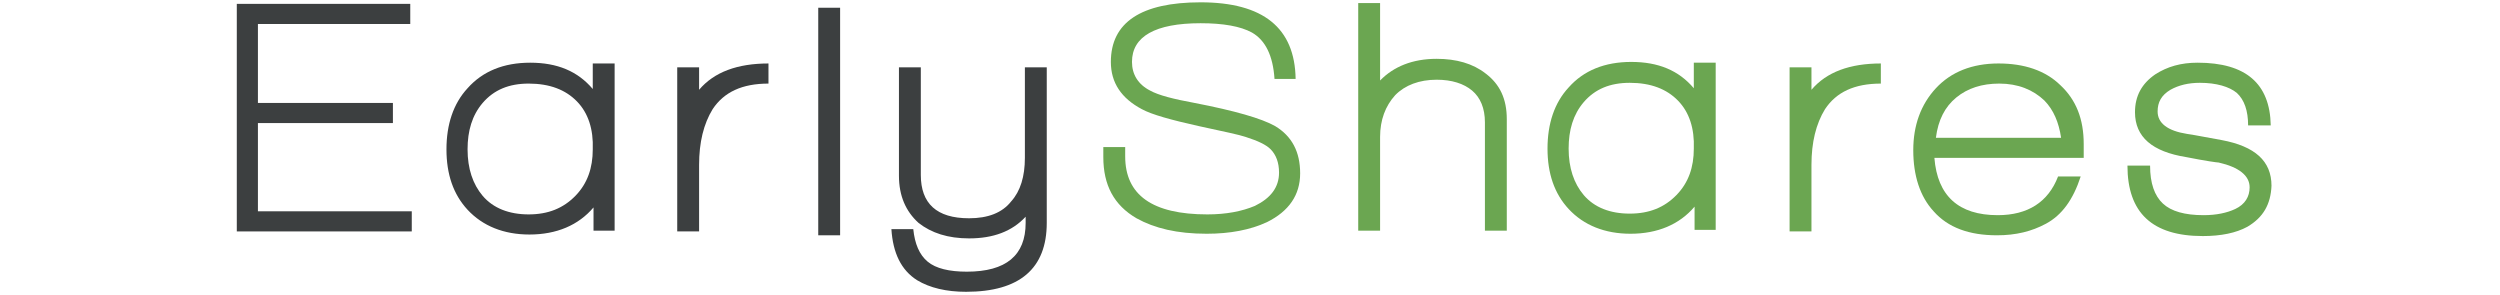
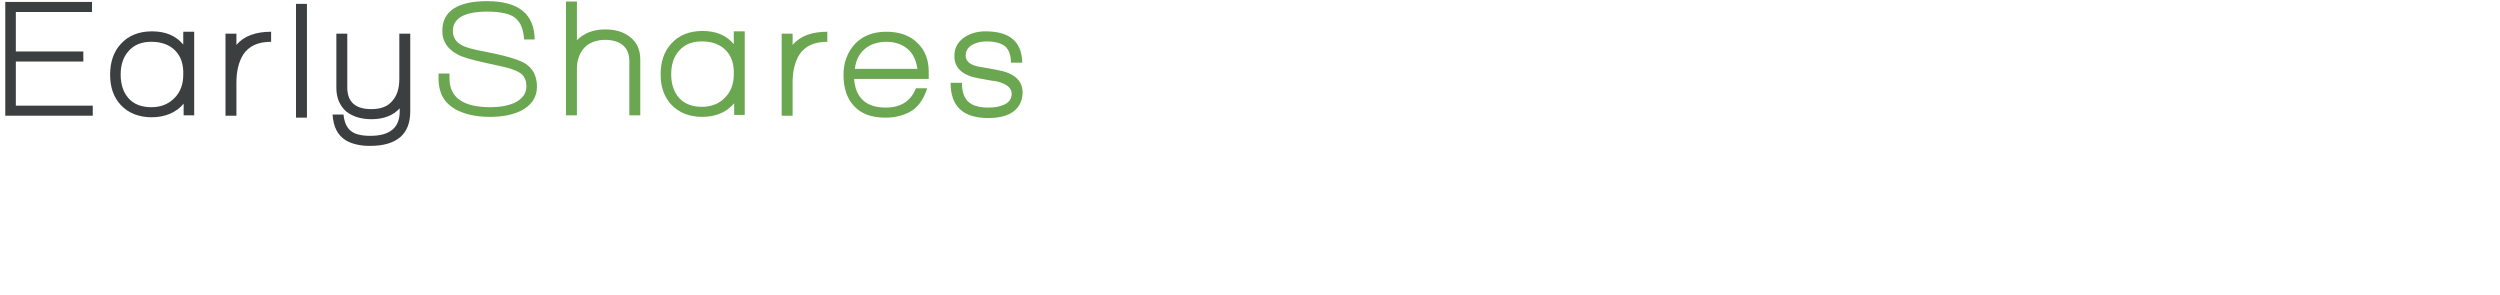
- <svg xmlns="http://www.w3.org/2000/svg" width="442px" height="52px" viewBox="0 0 181 26" version="1.1">
+ <svg xmlns="http://www.w3.org/2000/svg" width="442px" height="52px" viewBox="0 0 442 52" version="1.1">
  <defs />
  <g id="Page-1" stroke="none" stroke-width="1" fill="none" fill-rule="evenodd">
    <g id="es_logo" transform="translate(1, 0)">
      <path d="M-0.067,0.342 L15.267,0.342 L15.267,2.121 L1.8,2.121 L1.8,9.1 L13.733,9.1 L13.733,10.879 L1.8,10.879 L1.8,18.679 L15.4,18.679 L15.4,20.458 L-0.067,20.458" id="Shape" fill="#3c3f40" />
      <path d="M31.467,20.458 L31.467,18.337 C30.133,19.911 28.2,20.732 25.8,20.732 C23.533,20.732 21.667,19.979 20.333,18.542 C19.067,17.174 18.467,15.395 18.467,13.205 C18.467,11.016 19.067,9.168 20.333,7.8 C21.667,6.295 23.533,5.542 25.867,5.542 C28.267,5.542 30.067,6.295 31.4,7.868 L31.4,5.611 L33.333,5.611 L33.333,20.389 L31.467,20.389 L31.467,20.458 Z M30,8.963 C29,7.937 27.6,7.389 25.733,7.389 C24,7.389 22.667,7.937 21.667,9.1 C20.733,10.195 20.333,11.563 20.333,13.205 C20.333,14.916 20.8,16.284 21.667,17.311 C22.6,18.405 24,18.953 25.733,18.953 C27.467,18.953 28.8,18.405 29.867,17.311 C30.933,16.216 31.4,14.847 31.4,13.205 C31.467,11.426 31,9.989 30,8.963 L30,8.963 Z" id="Shape" fill="#3C3F40" />
      <path d="M42,9.647 C41.2,10.947 40.8,12.589 40.8,14.574 L40.8,20.458 L38.867,20.458 L38.867,5.953 L40.8,5.953 L40.8,7.937 C42.133,6.363 44.2,5.611 46.933,5.611 L46.933,7.389 C44.6,7.389 43,8.142 42,9.647" id="Shape" fill="#3C3F40" />
      <rect id="Rectangle-path" fill="#3C3F40" x="51.333" y="0.684" width="1.933" height="20.116" />
      <path d="M64.4,25.795 C62.667,25.795 61.2,25.453 60.067,24.768 C58.667,23.879 57.933,22.374 57.8,20.253 L59.733,20.253 C59.867,21.553 60.267,22.511 61,23.126 C61.733,23.742 62.933,24.016 64.467,24.016 C67.933,24.016 69.667,22.579 69.667,19.705 L69.667,19.158 C68.467,20.458 66.8,21.074 64.667,21.074 C62.8,21.074 61.333,20.595 60.2,19.705 C59.067,18.679 58.467,17.311 58.467,15.532 L58.467,5.953 L60.4,5.953 L60.4,15.463 C60.4,17.995 61.8,19.295 64.667,19.295 C66.333,19.295 67.6,18.816 68.4,17.789 C69.2,16.9 69.6,15.6 69.6,13.958 L69.6,5.953 L71.533,5.953 L71.533,19.705 C71.533,23.742 69.133,25.795 64.4,25.795" id="Shape" fill="#3C3F40" />
      <path d="M85.667,20.663 C83.067,20.663 81.067,20.184 79.467,19.295 C77.467,18.132 76.533,16.353 76.533,13.889 L76.533,13 L78.467,13 L78.467,13.821 C78.467,17.242 80.867,18.953 85.733,18.953 C87.4,18.953 88.8,18.679 89.933,18.2 C91.333,17.516 92.067,16.558 92.067,15.258 C92.067,14.368 91.8,13.684 91.333,13.205 C90.933,12.795 90.2,12.453 89.133,12.111 C88.533,11.905 87.2,11.632 85,11.153 C82.533,10.605 80.8,10.126 79.933,9.647 C78.133,8.689 77.2,7.321 77.2,5.474 C77.2,1.984 79.867,0.205 85.133,0.205 C90.667,0.205 93.467,2.463 93.533,6.979 L91.667,6.979 C91.533,4.926 90.867,3.558 89.667,2.874 C88.667,2.326 87.133,2.053 85.133,2.053 C81.133,2.053 79.067,3.216 79.067,5.474 C79.067,6.568 79.6,7.458 80.667,8.005 C81.4,8.416 82.733,8.758 84.6,9.1 C88.133,9.784 90.533,10.468 91.733,11.153 C93.2,12.042 93.933,13.411 93.933,15.326 C93.933,17.242 92.933,18.679 91,19.637 C89.533,20.321 87.733,20.663 85.667,20.663" id="Shape" fill="#6BA651" />
      <path d="M110.267,20.458 L110.267,10.811 C110.267,9.579 109.867,8.621 109.133,8.005 C108.4,7.389 107.333,7.047 106,7.047 C104.467,7.047 103.2,7.526 102.333,8.416 C101.467,9.374 101,10.605 101,12.111 L101,20.389 L99.067,20.389 L99.067,0.274 L101,0.274 L101,7.116 C102.2,5.884 103.867,5.2 106,5.2 C107.733,5.2 109.2,5.611 110.333,6.5 C111.6,7.458 112.2,8.758 112.2,10.537 L112.2,20.389 L110.267,20.389 L110.267,20.458 Z" id="Shape" fill="#6BA651" />
      <path d="M140.333,9.647 C139.533,10.947 139.133,12.589 139.133,14.574 L139.133,20.458 L137.2,20.458 L137.2,5.953 L139.133,5.953 L139.133,7.937 C140.467,6.363 142.533,5.611 145.267,5.611 L145.267,7.389 C142.933,7.389 141.333,8.142 140.333,9.647" id="Shape" fill="#6BA651" />
      <path d="M150,13.958 C150.267,17.311 152.133,19.021 155.6,19.021 C158.267,19.021 160.067,17.858 160.933,15.6 L162.933,15.6 C162.267,17.653 161.267,19.021 159.867,19.774 C158.6,20.458 157.2,20.8 155.533,20.8 C153.067,20.8 151.2,20.116 149.933,18.679 C148.733,17.379 148.133,15.532 148.133,13.274 C148.133,11.084 148.8,9.237 150.133,7.8 C151.467,6.363 153.333,5.611 155.667,5.611 C157.933,5.611 159.8,6.226 161.133,7.526 C162.533,8.826 163.2,10.537 163.2,12.726 L163.2,13.958 L150,13.958 L150,13.958 Z M159.733,8.895 C158.733,7.937 157.4,7.389 155.733,7.389 C154.2,7.389 152.933,7.8 151.933,8.621 C150.933,9.442 150.333,10.605 150.133,12.179 L161.2,12.179 C161,10.811 160.533,9.716 159.733,8.895 L159.733,8.895 Z" id="Shape" fill="#6BA651" />
      <path d="M177.667,20.047 C176.667,20.595 175.333,20.868 173.733,20.868 C169.267,20.868 167.067,18.816 167.067,14.642 L169.067,14.642 C169.067,16.216 169.467,17.311 170.2,17.995 C170.933,18.679 172.133,19.021 173.8,19.021 C174.933,19.021 175.867,18.816 176.6,18.474 C177.467,18.063 177.867,17.379 177.867,16.558 C177.867,15.532 176.933,14.779 175.133,14.368 C175,14.368 174,14.232 172.267,13.889 C169.267,13.411 167.733,12.111 167.733,9.921 C167.733,8.484 168.333,7.389 169.533,6.568 C170.6,5.884 171.8,5.542 173.267,5.542 C177.533,5.542 179.667,7.389 179.733,11.084 L177.733,11.084 C177.733,9.784 177.4,8.826 176.733,8.211 C176.067,7.663 174.933,7.321 173.467,7.321 C172.467,7.321 171.6,7.526 170.867,7.937 C170.067,8.416 169.733,9.032 169.733,9.853 C169.733,10.879 170.6,11.563 172.333,11.837 C172.867,11.905 173.867,12.111 175.4,12.384 C178.333,12.932 179.8,14.232 179.8,16.421 C179.733,18.063 179.067,19.226 177.667,20.047" id="Shape" fill="#6BA651" />
      <path d="M128.8,20.389 L128.8,18.268 C127.467,19.842 125.533,20.663 123.133,20.663 C120.867,20.663 119,19.911 117.667,18.474 C116.4,17.105 115.8,15.326 115.8,13.137 C115.8,10.947 116.4,9.1 117.667,7.732 C119,6.226 120.867,5.474 123.2,5.474 C125.6,5.474 127.4,6.226 128.733,7.8 L128.733,5.542 L130.667,5.542 L130.667,20.321 L128.8,20.321 L128.8,20.389 Z M127.333,8.895 C126.333,7.868 124.933,7.321 123.067,7.321 C121.333,7.321 120,7.868 119,9.032 C118.067,10.126 117.667,11.495 117.667,13.137 C117.667,14.847 118.133,16.216 119,17.242 C119.933,18.337 121.333,18.884 123.067,18.884 C124.8,18.884 126.133,18.337 127.2,17.242 C128.267,16.147 128.733,14.779 128.733,13.137 C128.8,11.358 128.333,9.921 127.333,8.895 L127.333,8.895 Z" id="Shape" fill="#6BA651" />
    </g>
  </g>
</svg>
